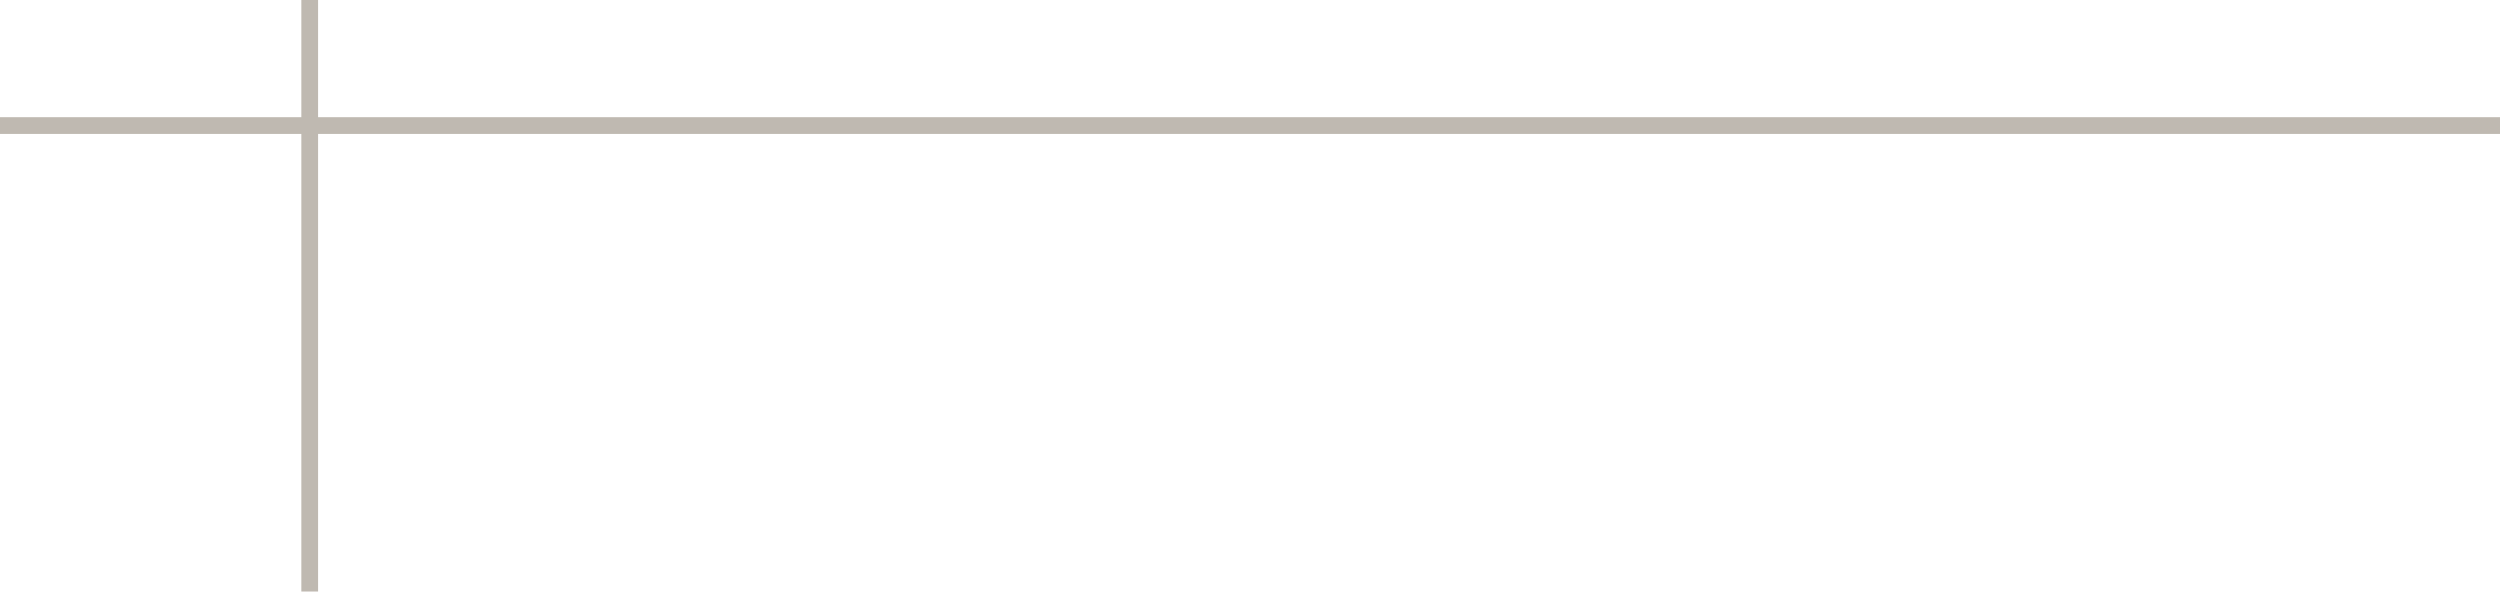
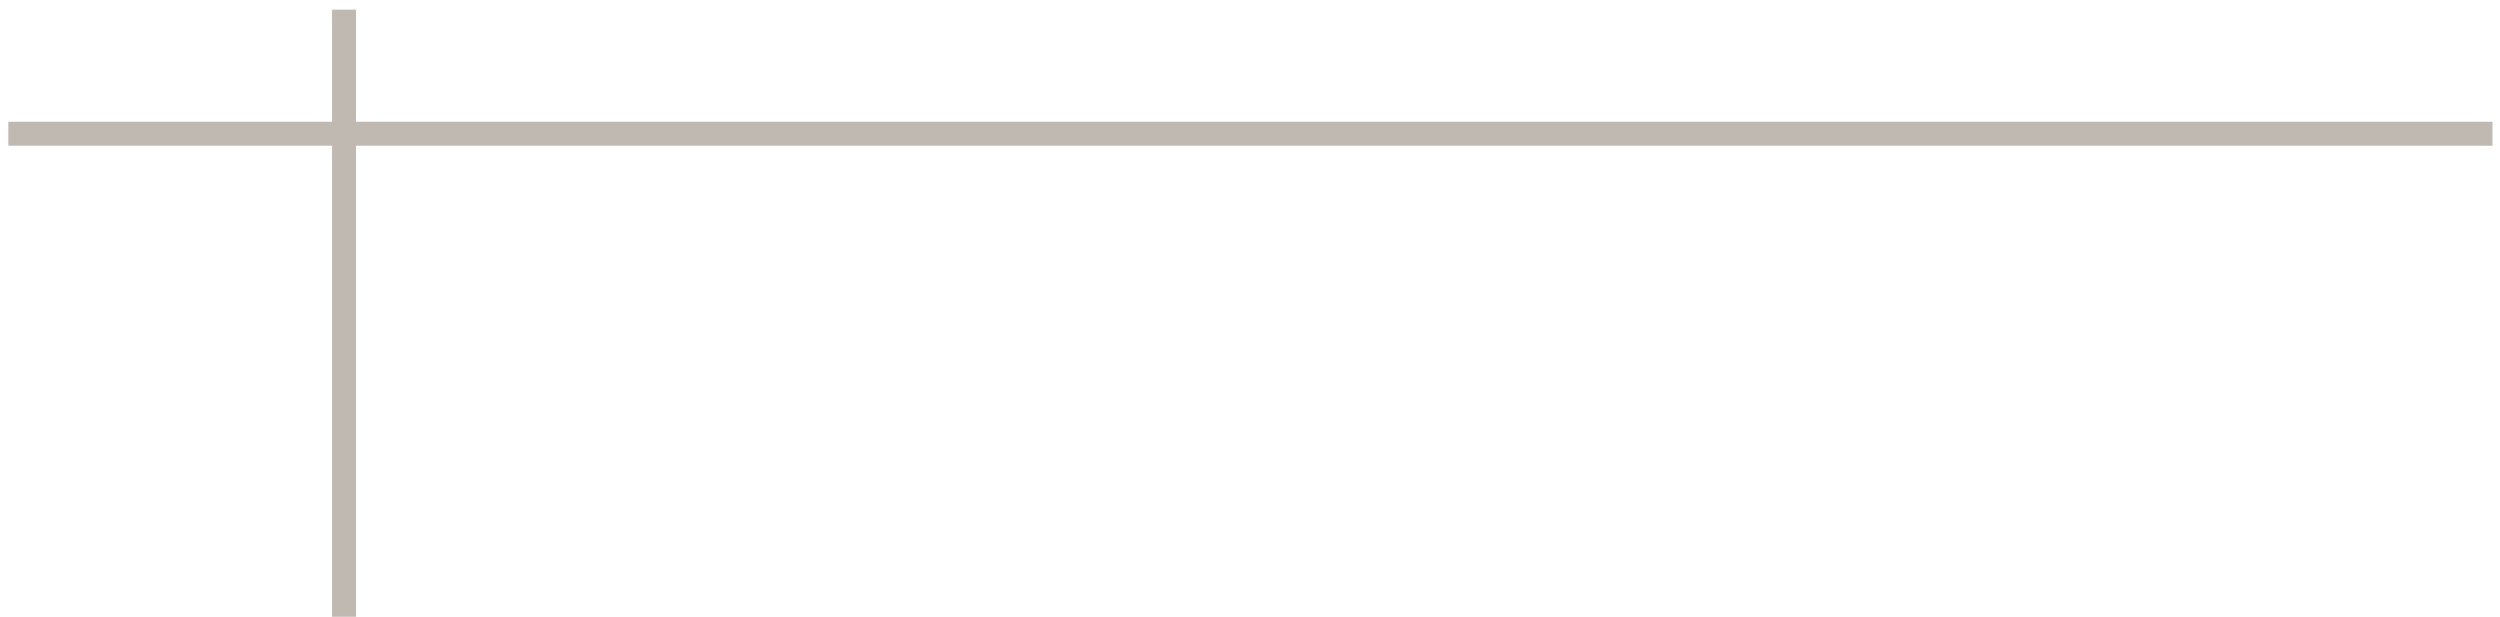
- <svg xmlns="http://www.w3.org/2000/svg" width="224" height="53" viewBox="0 0 224 53" fill="none">
-   <line y1="11.25" x2="224" y2="11.25" stroke="#BFB9B1" stroke-width="1.5" />
-   <line x1="27.75" y1="3.27835e-08" x2="27.75" y2="53" stroke="#BFB9B1" stroke-width="1.5" />
+ <svg xmlns="http://www.w3.org/2000/svg" width="227" height="56" viewBox="0 0 227 56" fill="none">
+   <path d="M0.756 12.143H226.316M31.237 56.002V0.874" stroke="#BFB9B1" stroke-width="2.174" />
</svg>
